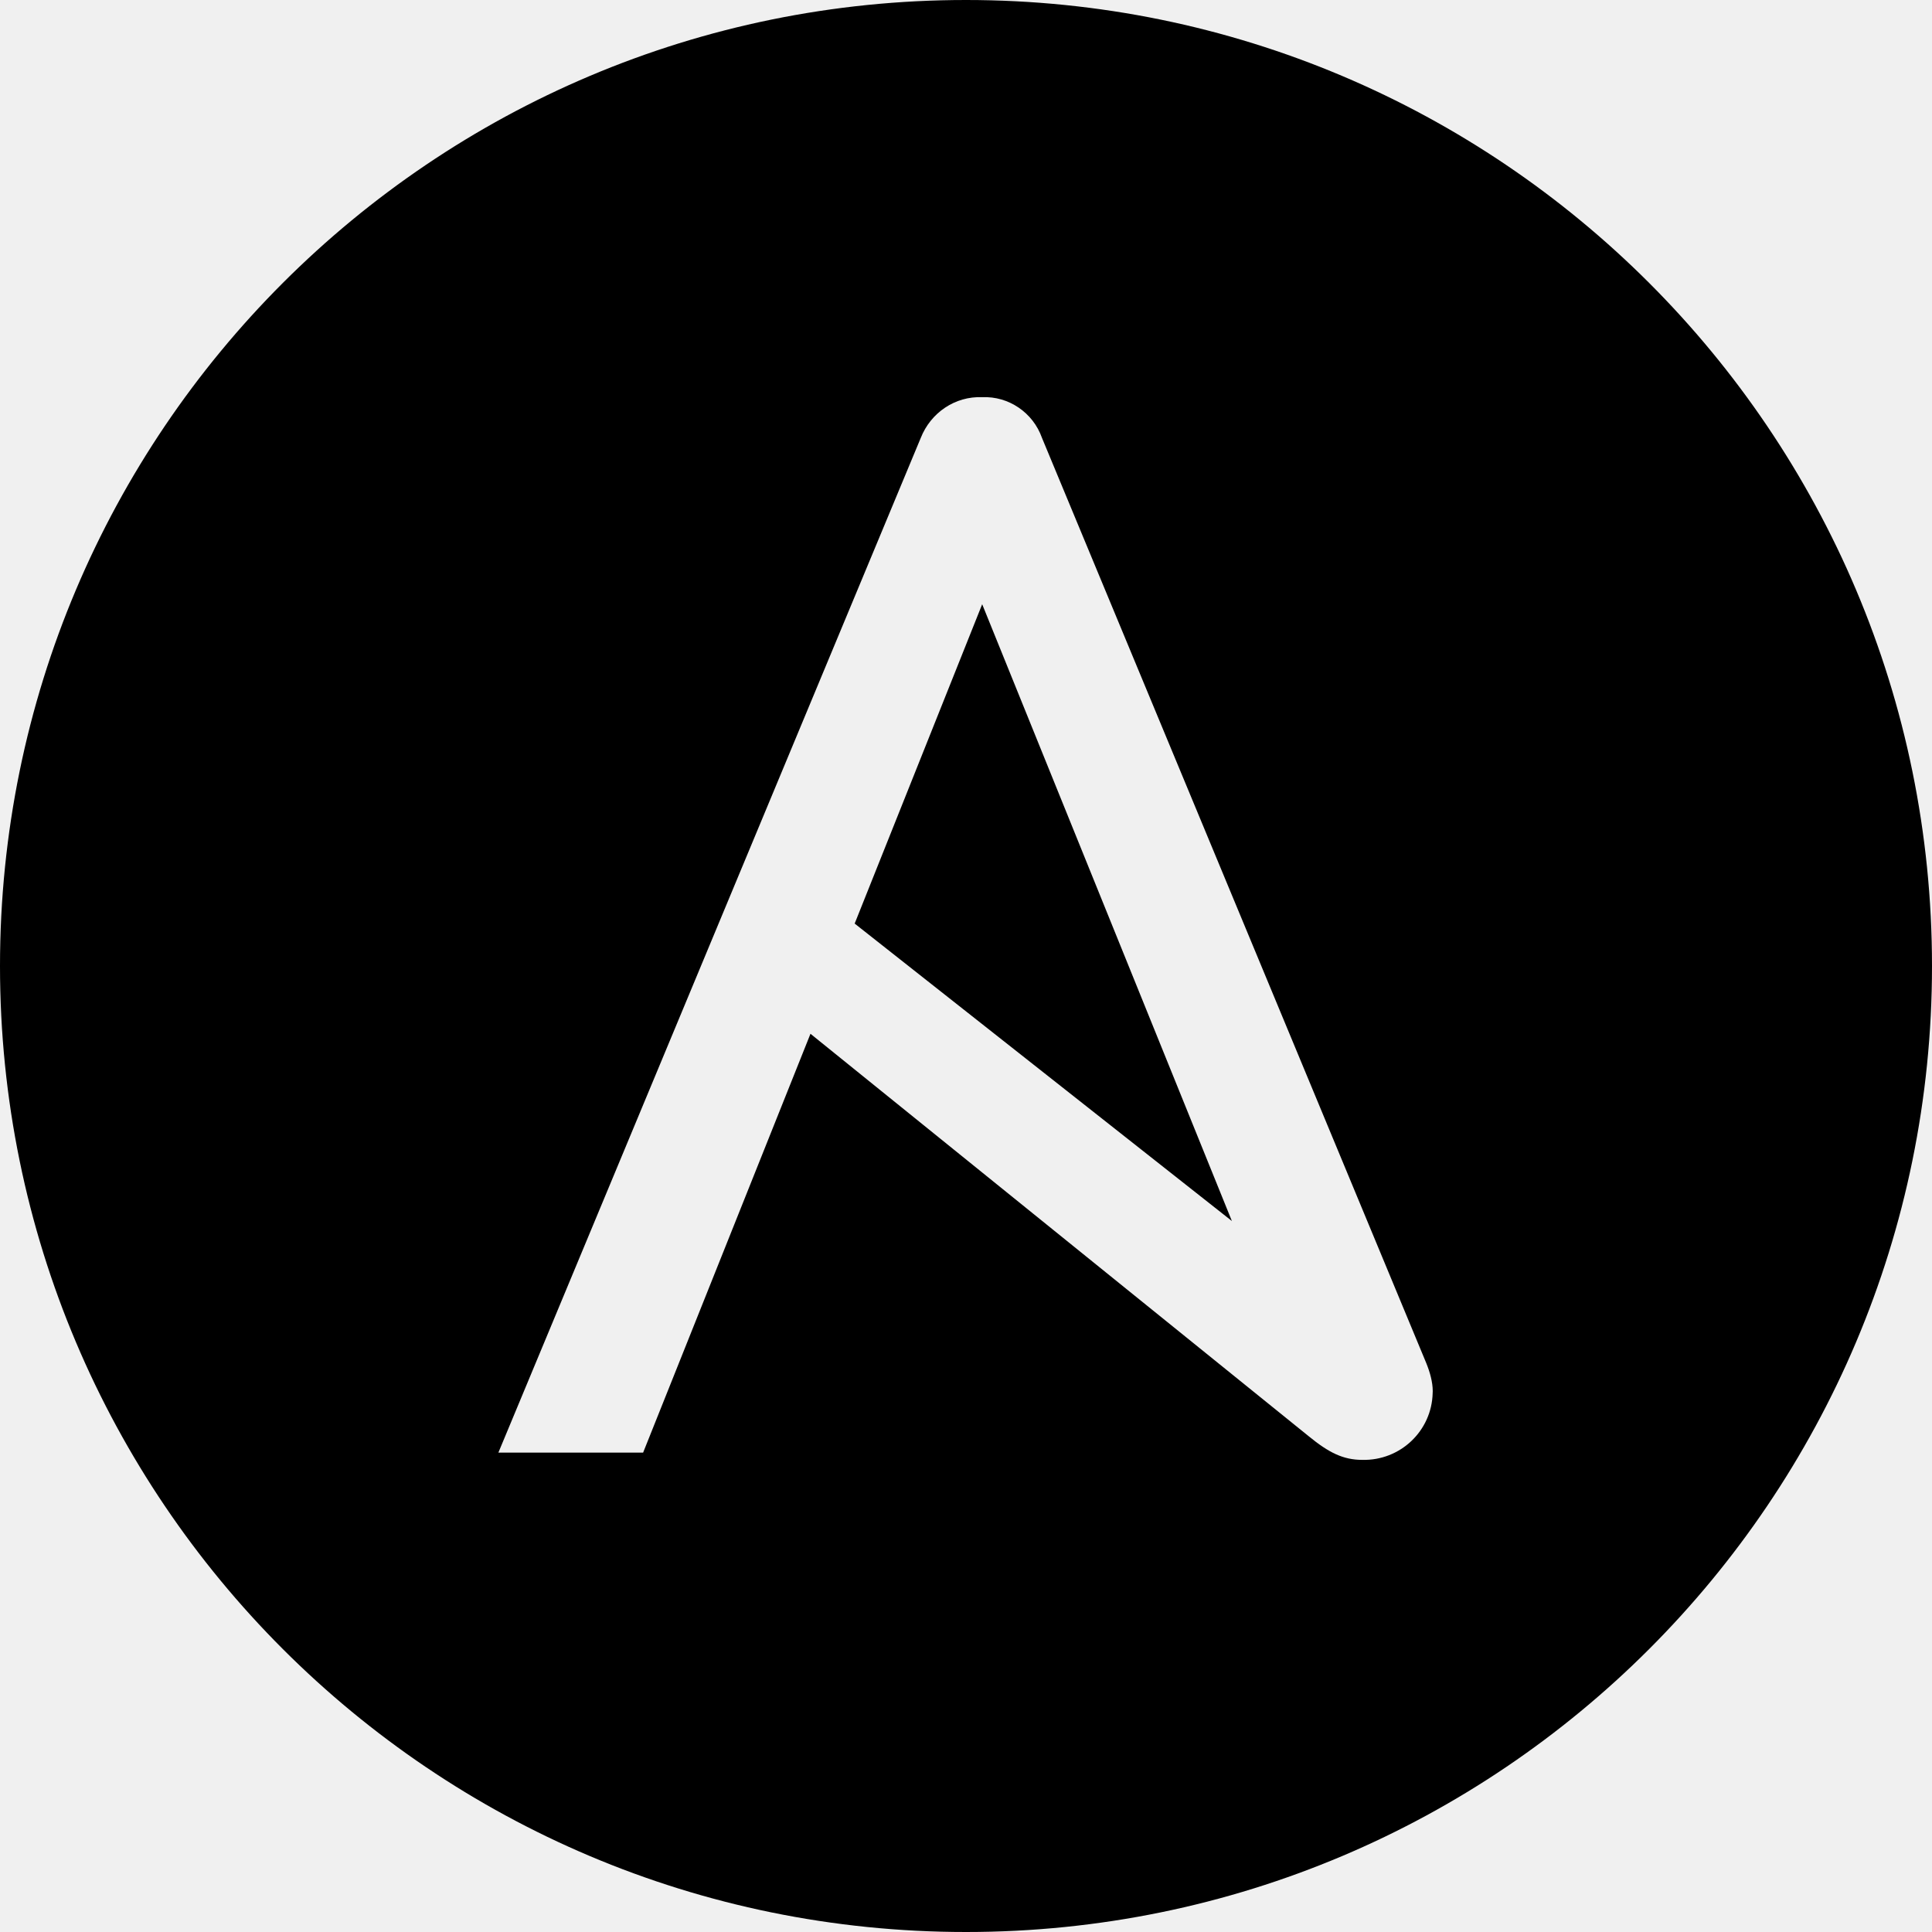
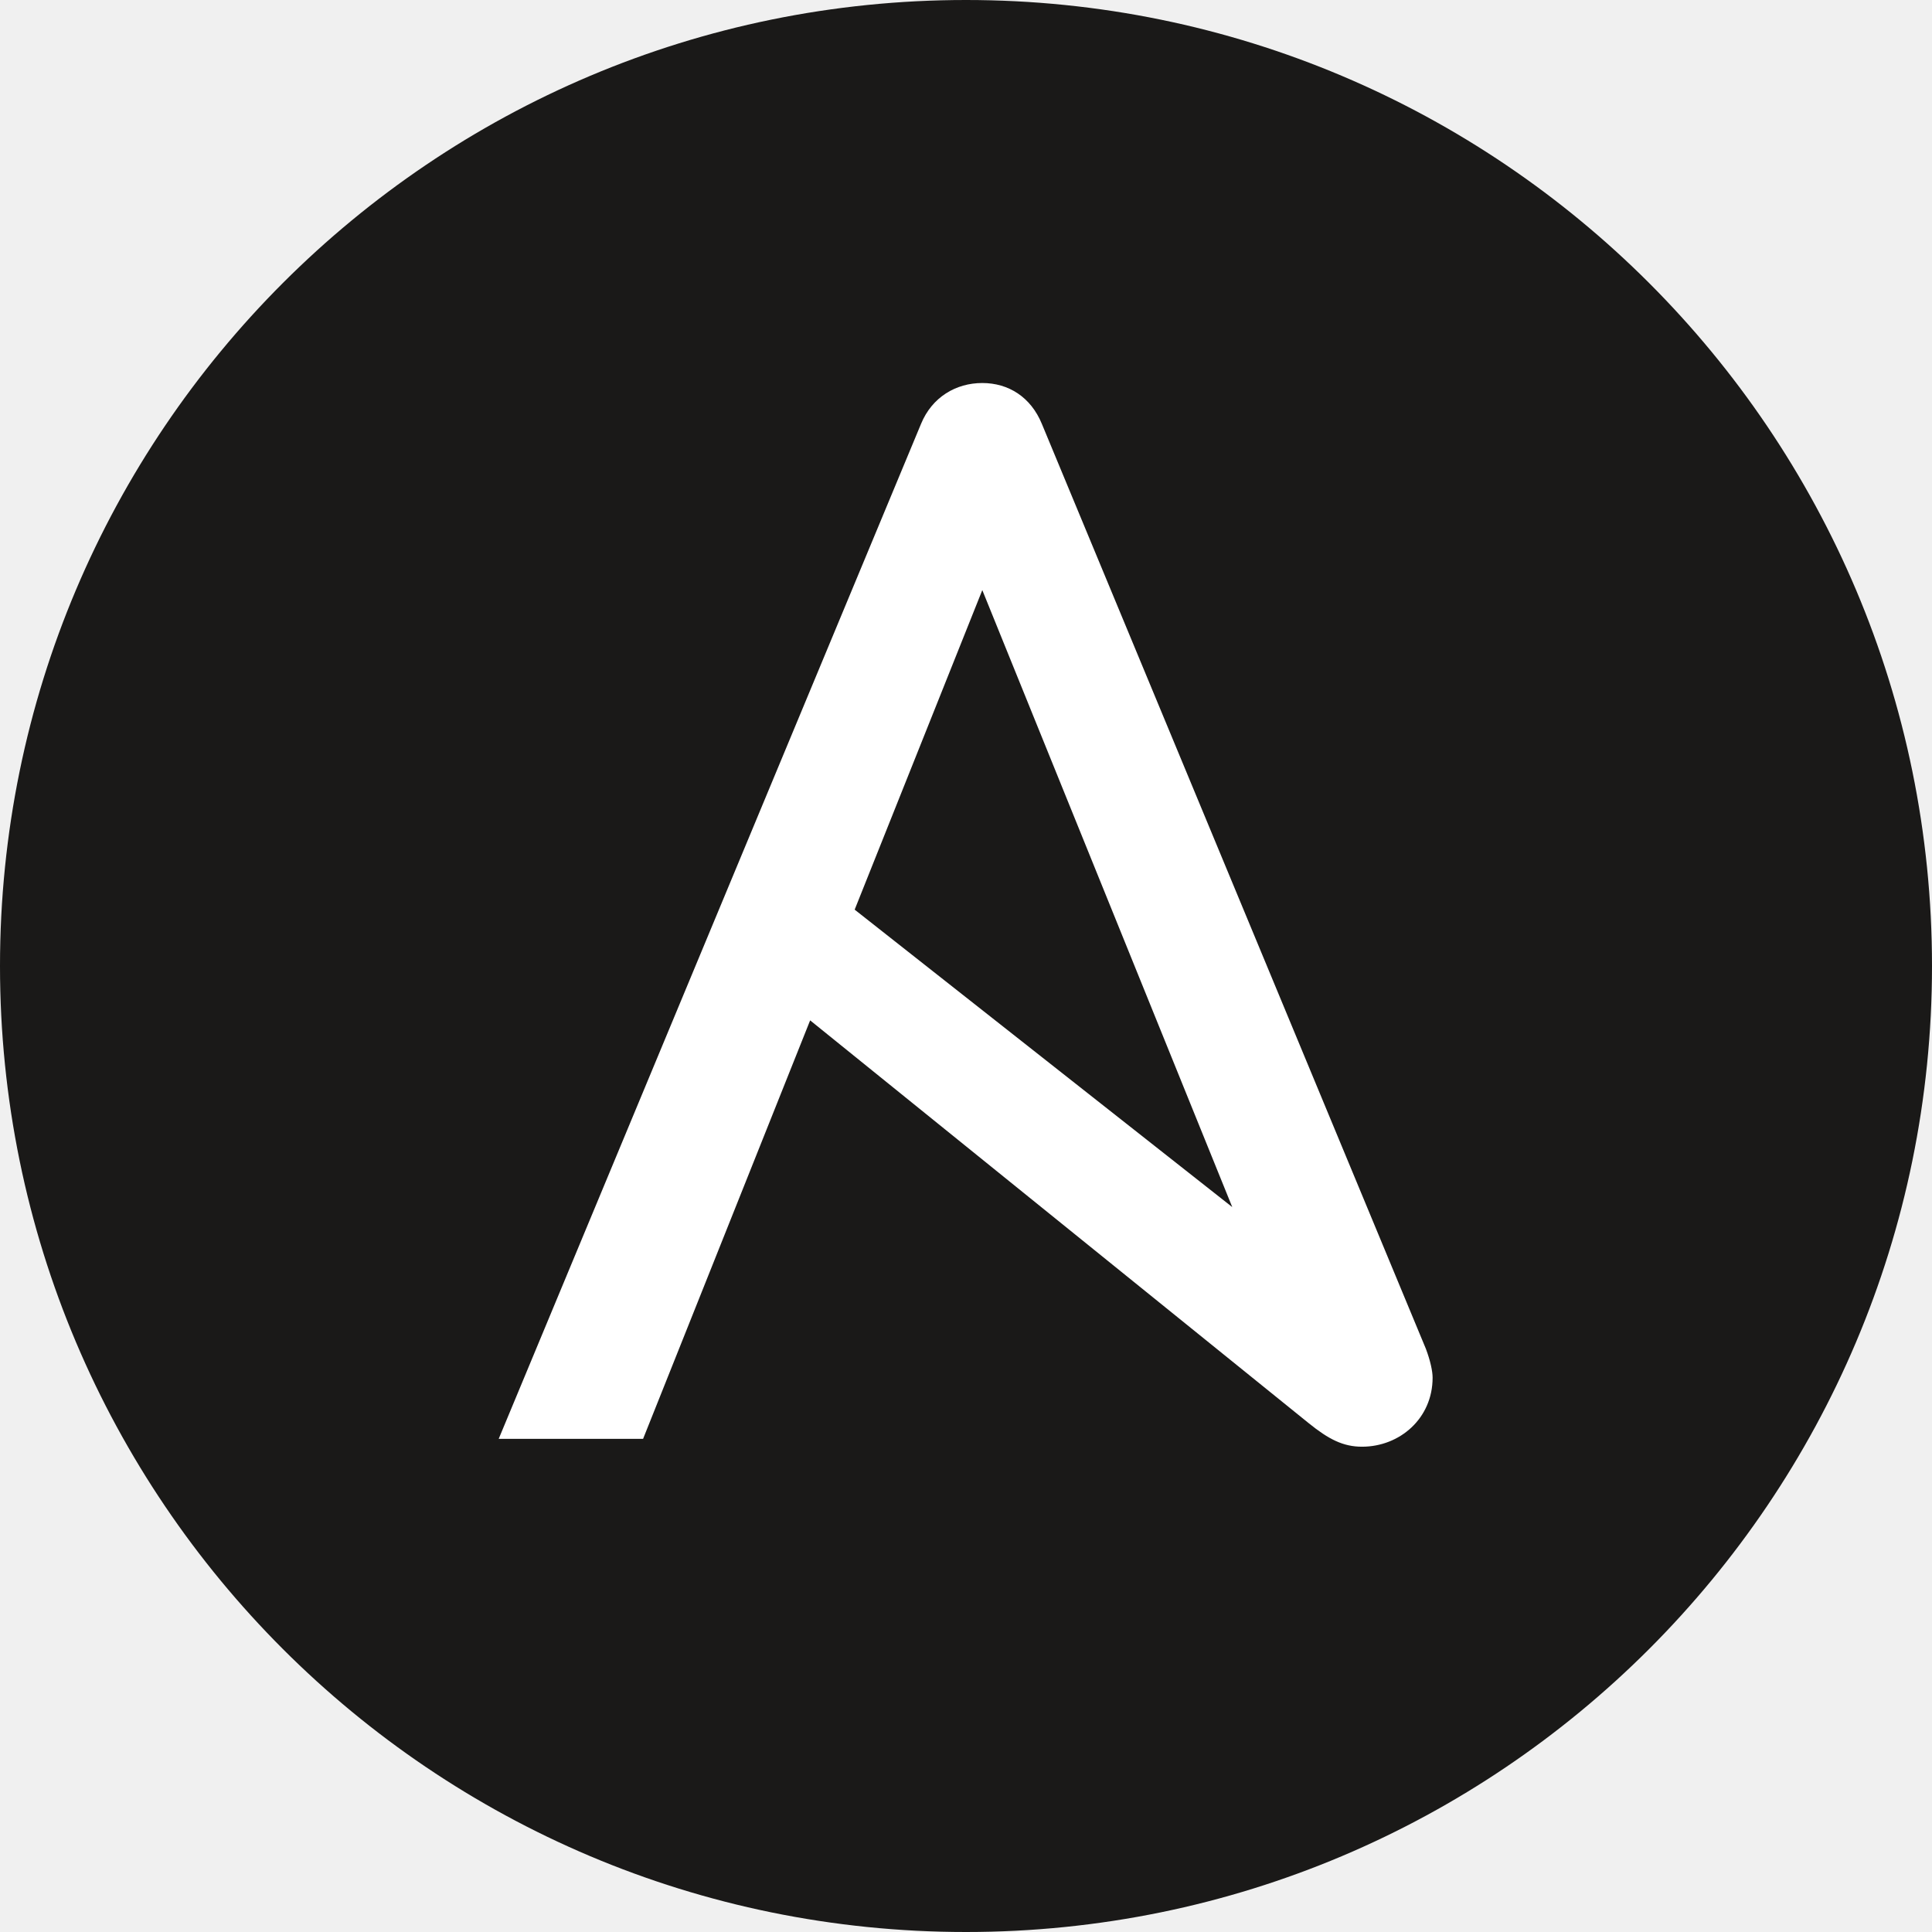
- <svg xmlns="http://www.w3.org/2000/svg" fill="#000000" width="800px" height="800px" viewBox="0 0 24 24" role="img">
-   <path d="M10.617 11.473l4.686 3.695-3.102-7.662zM12 0C5.371 0 0 5.371 0 12s5.371 12 12 12 12-5.371 12-12S18.629 0 12 0zm5.797 17.305c-.011.471-.403.842-.875.83-.236 0-.416-.09-.664-.293l-6.19-5-2.079 5.203H6.191L11.438 5.44c.124-.314.427-.52.764-.506.326-.014.63.189.742.506l4.774 11.494c.045.111.08.234.08.348-.001.009-.001.009-.001.023z" />
+ <svg xmlns="http://www.w3.org/2000/svg" viewBox="-97.62 -147.24 64 64" width="64" height="64">
+   <path d="M-33.62-115.24c0 17.674-14.326 32-32 32s-32-14.326-32-32 14.328-32 32-32 32 14.328 32 32" fill="#1a1918" />
+   <path d="M-65.08-127.692l8.28 20.438-12.508-9.853zm14.7 25.147L-63.108-133.2c-.364-.884-1.1-1.352-1.973-1.352s-1.664.468-2.028 1.352L-81.1-99.576h4.783l5.534-13.863 16.515 13.343c.664.537 1.144.78 1.767.78 1.248 0 2.338-.936 2.338-2.286 0-.22-.078-.57-.218-.944z" fill="#fff" />
</svg>
